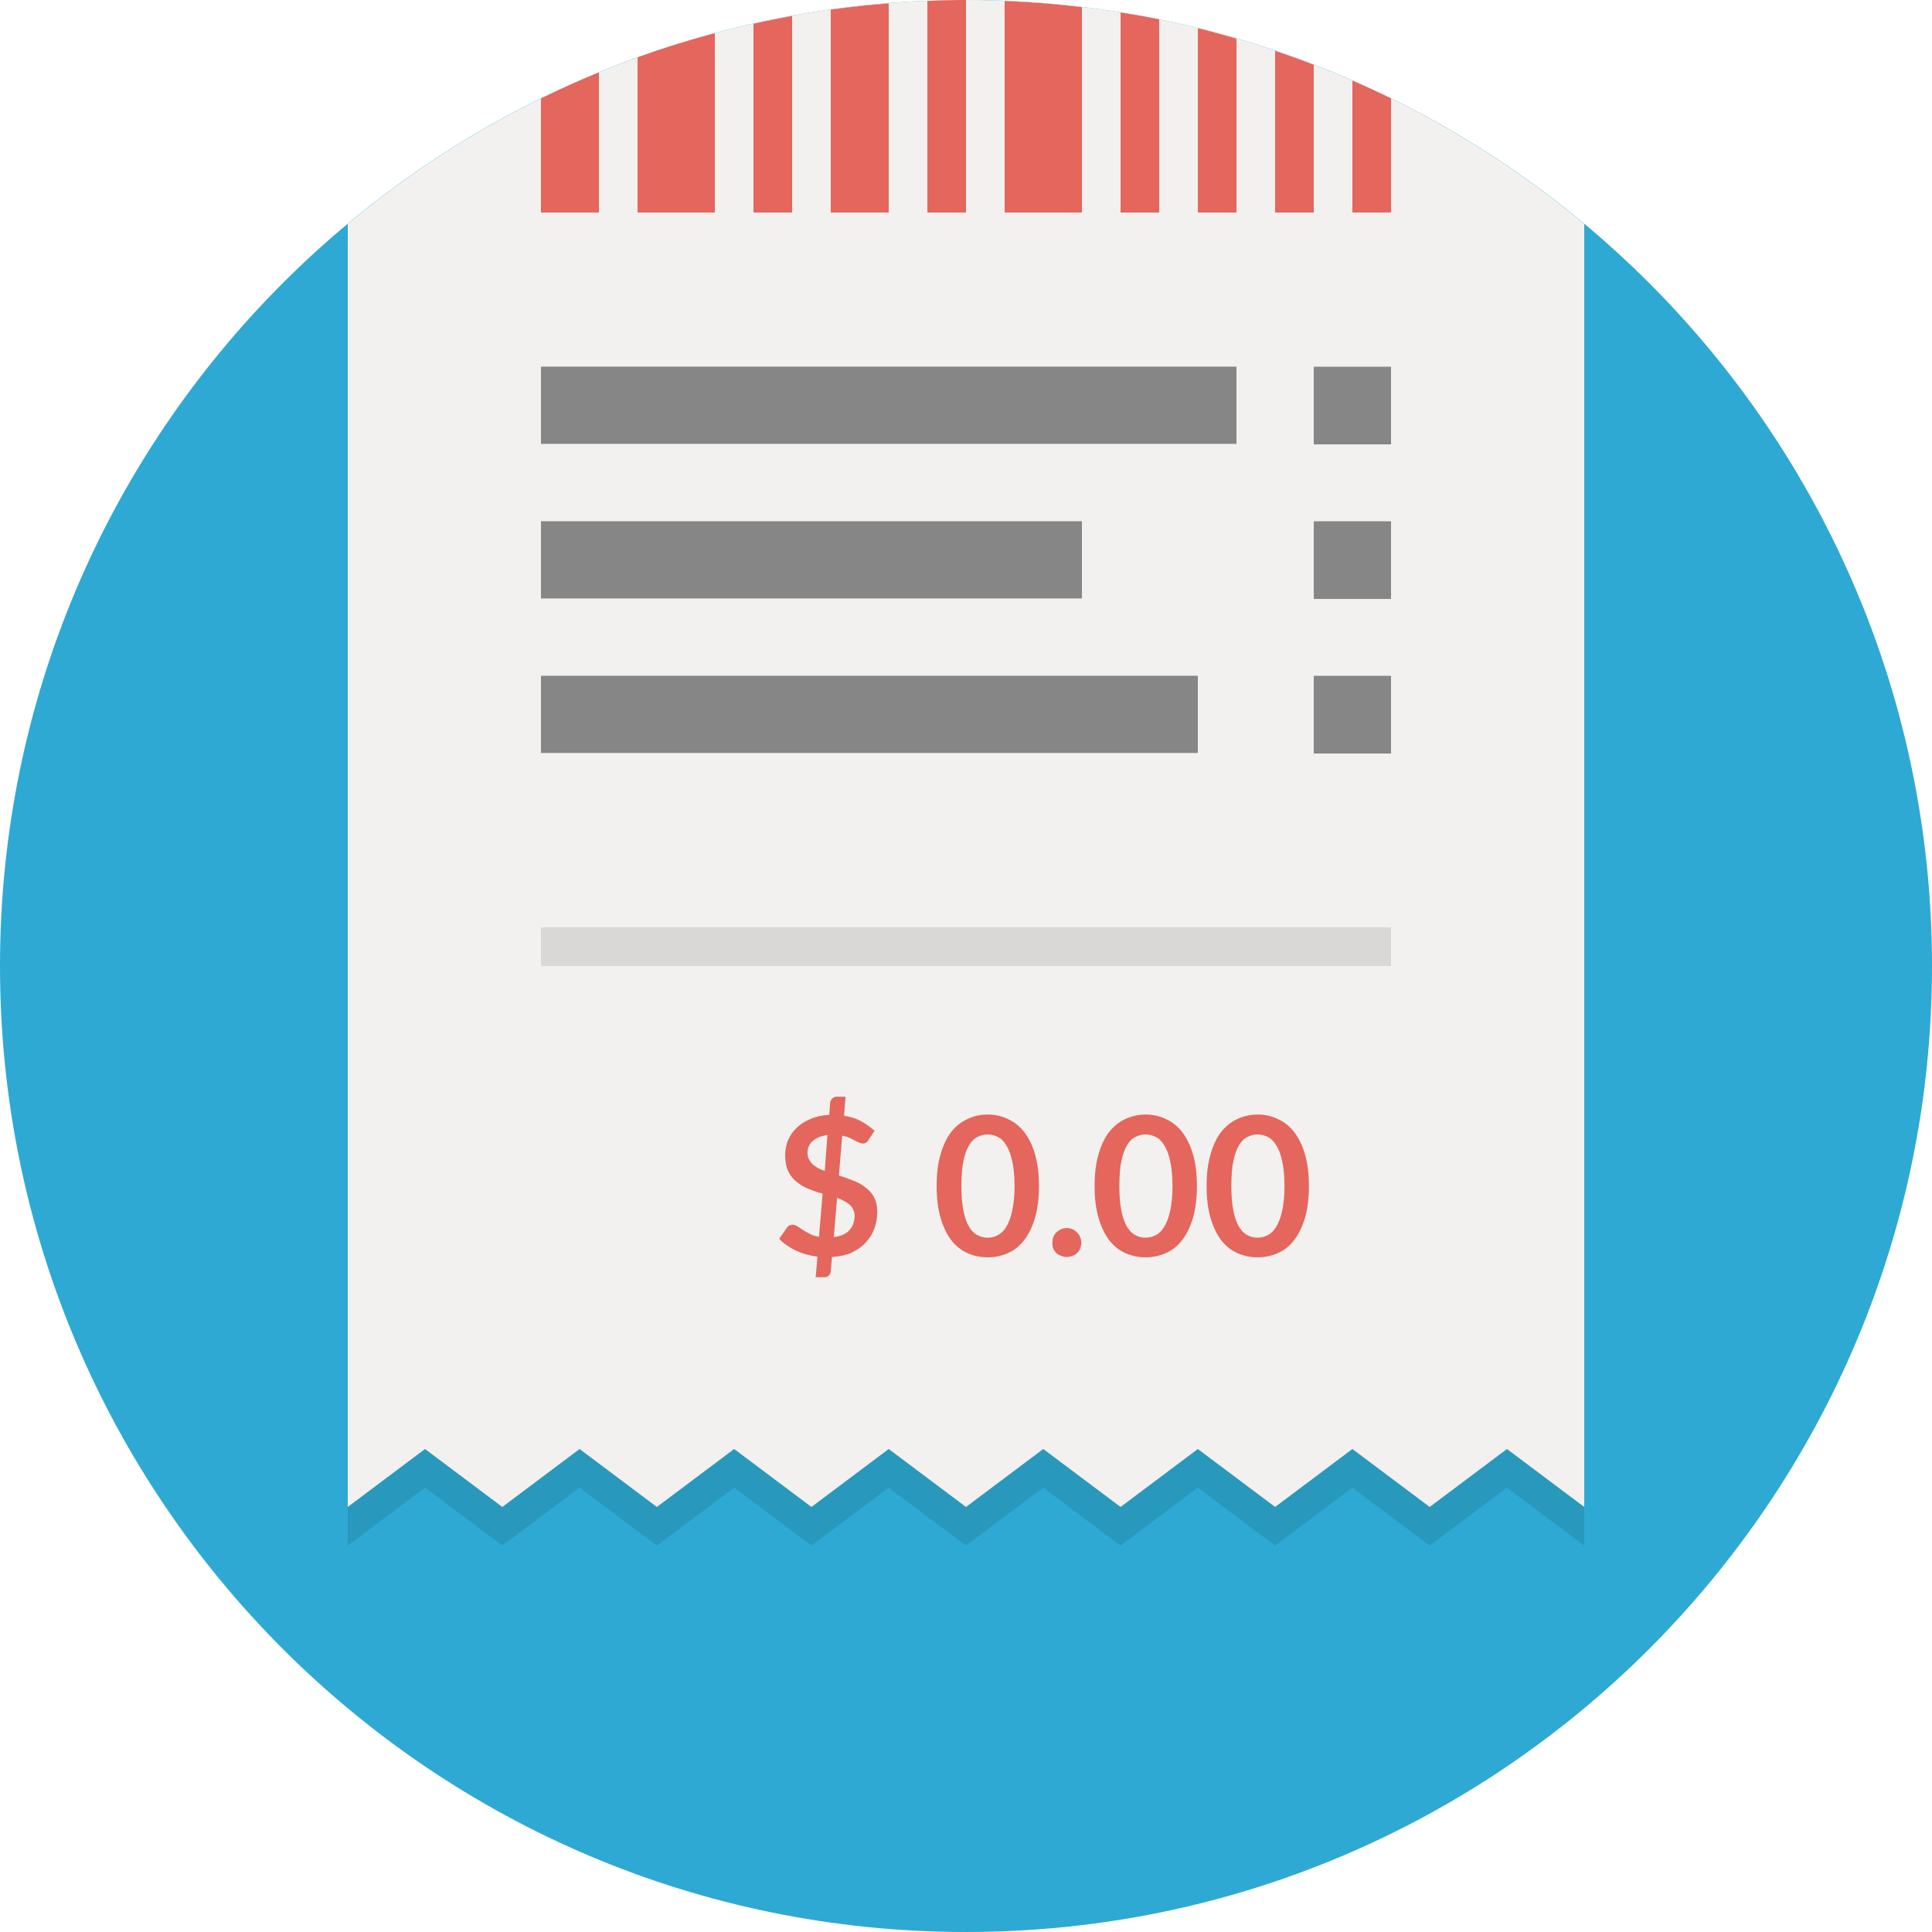
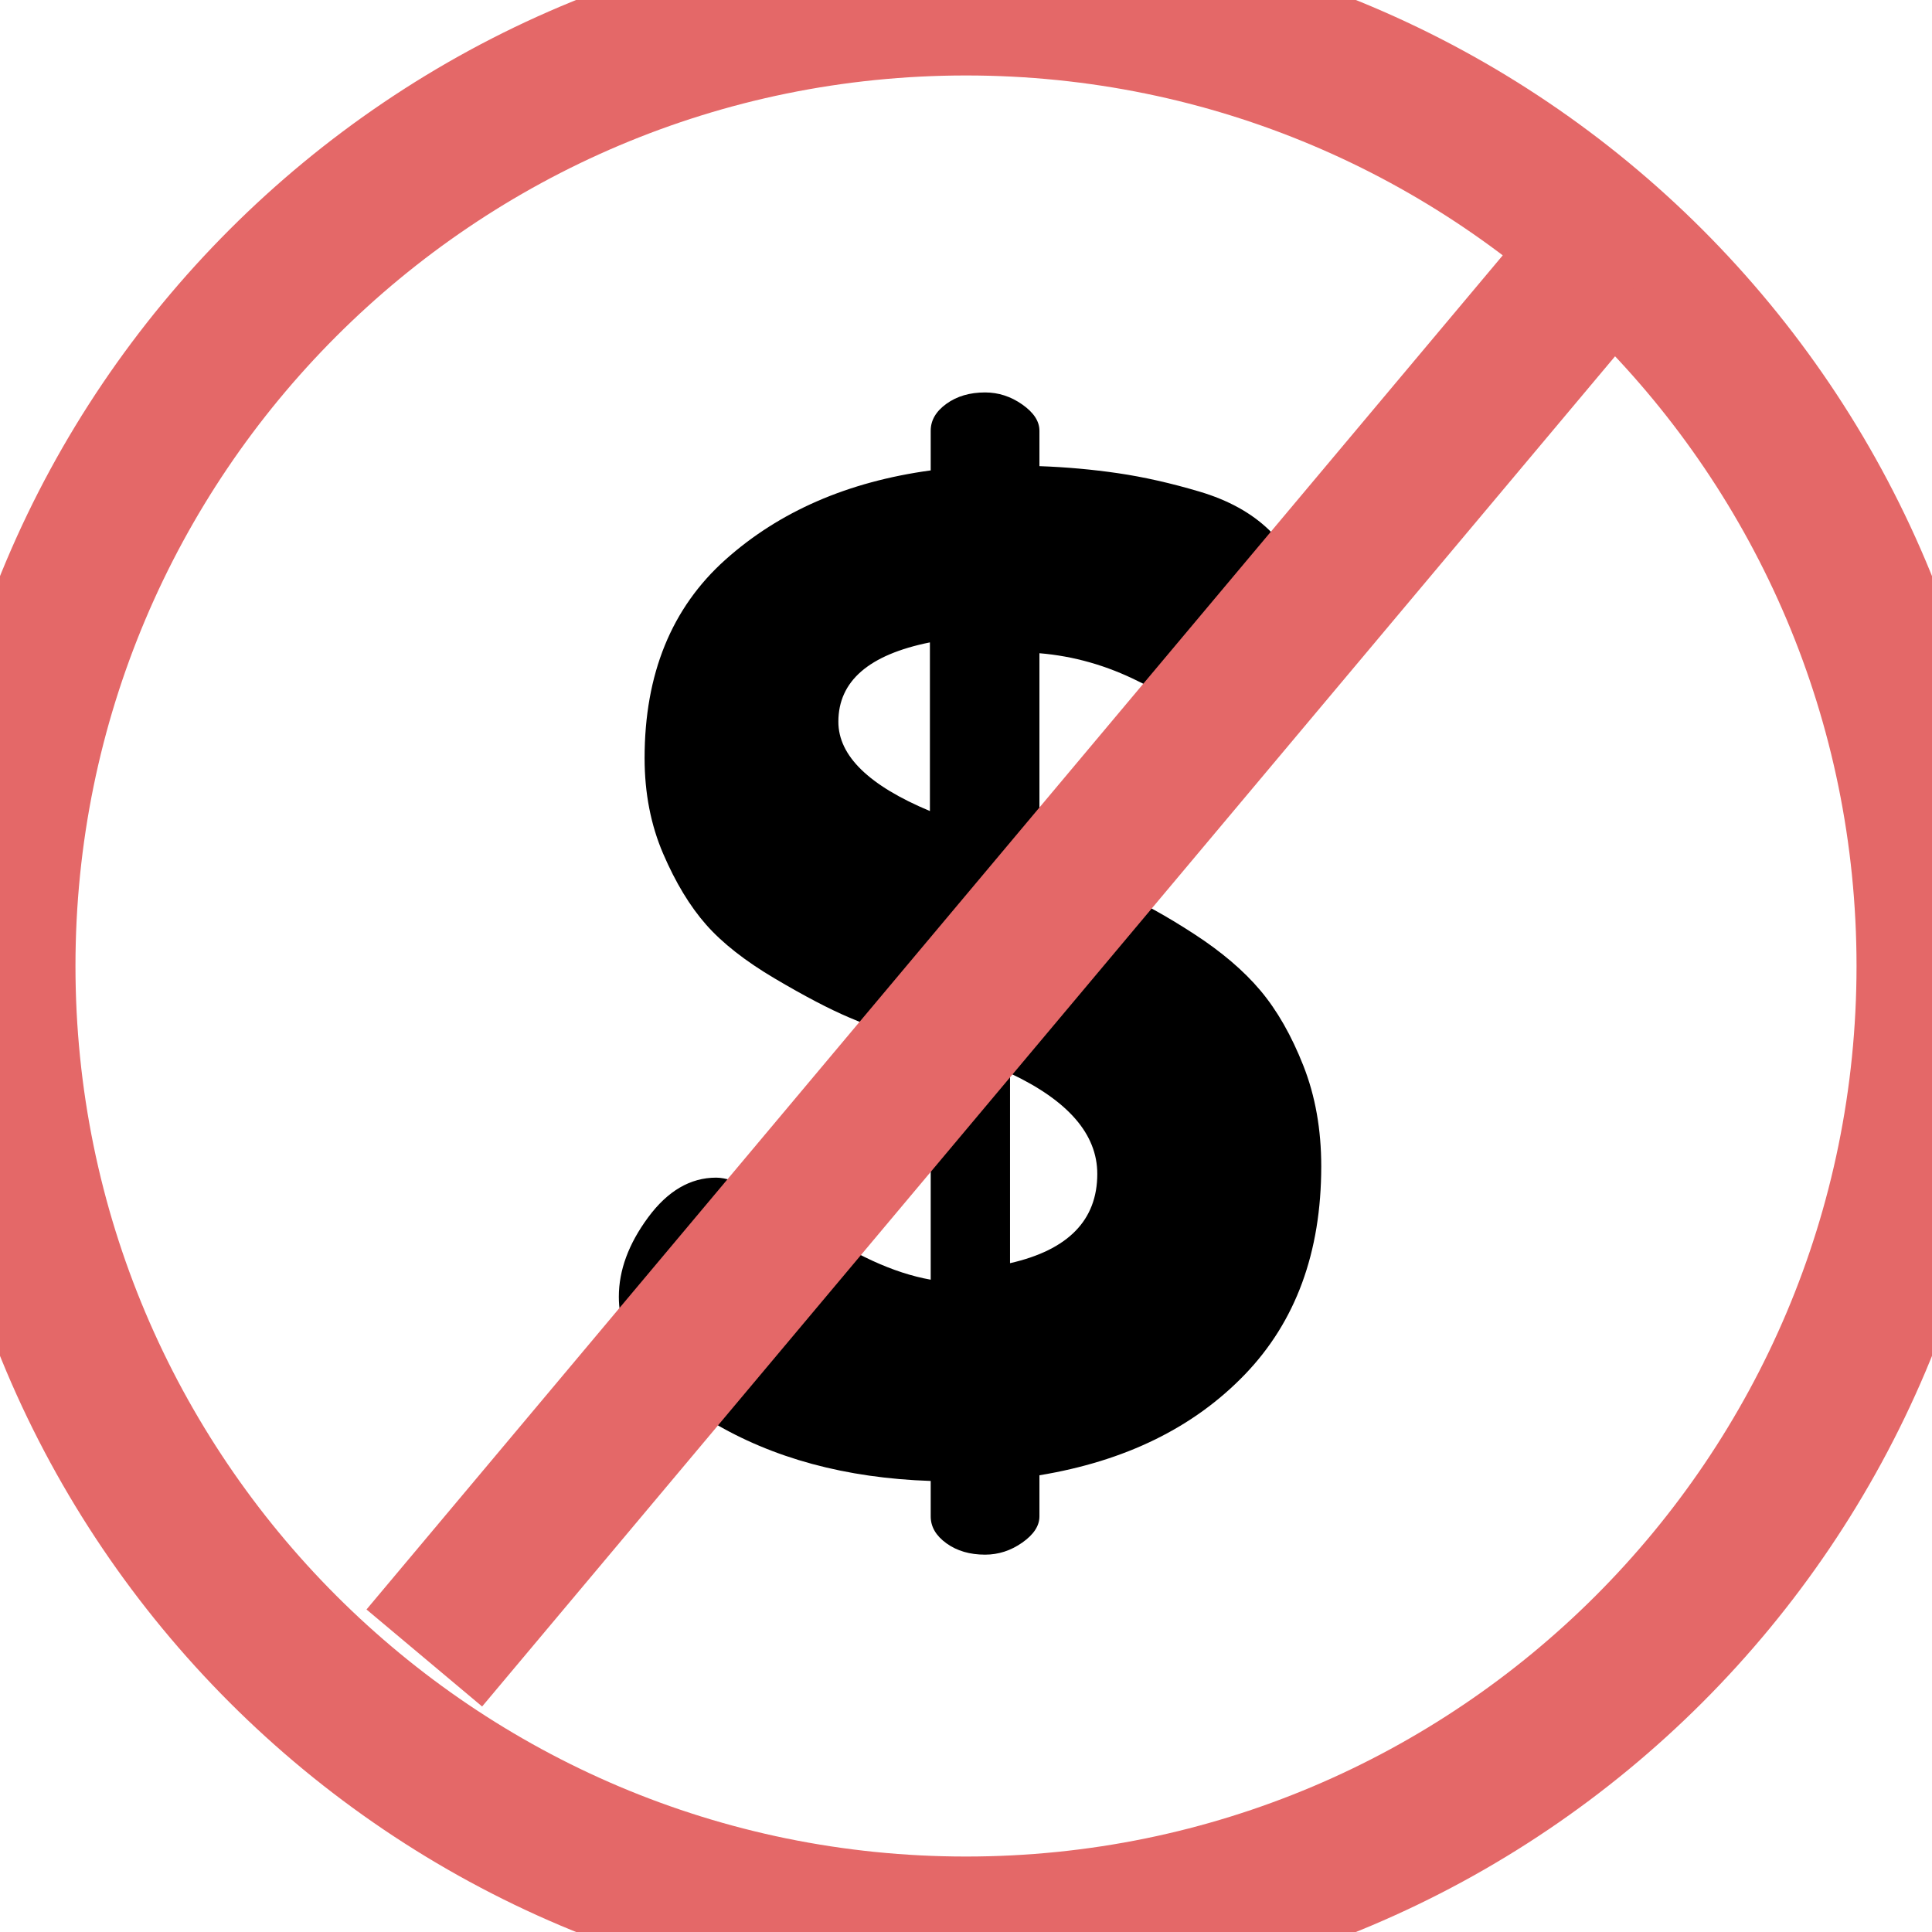
- <svg xmlns="http://www.w3.org/2000/svg" width="100px" height="100px" viewBox="0 0 100 100" version="1.1">
+ <svg xmlns="http://www.w3.org/2000/svg" style="overflow: visible;" width="128px" height="128px" viewBox="0 0 128 128" version="1.1">
  <defs />
  <g id="Page-1" stroke="none" stroke-width="1" fill="none" fill-rule="evenodd">
-     <g id="Homepage" transform="translate(-253, -2376)">
-       <g id="why-customers-love-us" transform="translate(20, 2150)">
-         <g id="free" transform="translate(233, 226)">
-           <g id="04-free">
-             <path d="M50,0 C77.614,0 100,22.386 100,50 C100,77.614 77.614,100 50,100 C22.386,100 0,77.614 0,50 C0,22.386 22.386,0 50,0 L50,0 Z" id="Shape-Copy" fill="#2EA9D3" />
-             <path d="M50,2 C37.826,2 26.671,6.355 18,13.587 L18,80 L22,77 L26,80 L30,77 L34,80 L38,77 L42,80 L46,77 L50,80 L54,77 L58,80 L62,77 L66,80 L70,77 L74,80 L78,77 L82,80 L82,13.587 C73.328,6.355 62.174,2 50,2 L50,2 Z" id="Shape" fill="#2998BD" />
-             <path d="M18,11.587 L18,78 L22,75 L26,78 L30,75 L34,78 L38,75 L42,78 L46,75 L50,78 L54,75 L58,78 L62,75 L66,78 L70,75 L74,78 L78,75 L82,78 L82,11.587 C73.328,4.355 62.174,3.55271368e-15 50,3.55271368e-15 C37.826,0 26.671,4.355 18,11.587 Z" id="Shape" fill="#F2F1EF" />
-             <text id="$-0.00" font-family="Lato" font-size="10" font-weight="bold" fill="#E4665C">
-               <tspan x="40" y="65">$ 0.00</tspan>
-             </text>
-             <path d="M28,48 L72,48 L72,50 L28,50 L28,48 L28,48 Z" id="Shape" fill="#D9D8D7" />
-             <path d="M28,22.974 L64,22.974 L64,18.977 L28,18.977 L28,22.974 L28,22.974 Z M56,26.978 L28,26.978 L28,30.975 L56,30.975 L56,26.978 L56,26.978 Z M28,38.974 L62,38.974 L62,34.978 L28,34.978 L28,38.974 L28,38.974 Z M68,18.981 L68,23.001 L72,23.001 L72,18.981 L68,18.981 L68,18.981 Z M68,31.001 L72,31.001 L72,26.981 L68,26.981 L68,31.001 L68,31.001 Z M68,39.001 L72,39.001 L72,34.981 L68,34.981 L68,39.001 L68,39.001 Z" id="Shape" fill="#868686" />
-             <g id="Group" transform="translate(28, 0)" fill="#E4665C">
-               <path d="M9,1.717 C7.644,2.081 6.308,2.496 5,2.969 L5,11 L9,11 L9,1.717 L9,1.717 Z M13,0.824 C12.329,0.946 11.662,1.08 11,1.229 L11,11 L13,11 L13,0.824 L13,0.824 Z M3,3.747 C1.983,4.165 0.982,4.614 0,5.096 L0,11 L3,11 L3,3.747 L3,3.747 Z M18,0.174 C16.992,0.254 15.991,0.36 15,0.498 L15,11 L18,11 L18,0.174 L18,0.174 Z M22,0 C21.329,0 20.664,0.024 20,0.051 L20,11 L22,11 L22,0 L22,0 Z M40,3.353 C39.34,3.098 38.673,2.859 38,2.631 L38,11 L40,11 L40,3.353 L40,3.353 Z M42,4.172 L42,11 L44,11 L44,5.096 C43.342,4.773 42.674,4.467 42,4.172 L42,4.172 Z M28,0.371 C26.682,0.213 25.349,0.103 24,0.051 L24,11 L28,11 L28,0.371 L28,0.371 Z M32.001,1.002 C31.339,0.868 30.671,0.752 30,0.645 L30,11 L32.001,11 L32.001,1.002 L32.001,1.002 Z M36,2.001 C35.339,1.808 34.674,1.625 34.001,1.459 L34.001,11 L36,11 L36,2.001 L36,2.001 Z" id="Shape" />
-             </g>
-           </g>
-         </g>
+     <g id="icons" transform="translate(-594, -92)">
+       <g id="free" transform="translate(594, 92)">
+         <circle id="Oval-Copy" stroke="#E46868" stroke-width="10" cx="64" cy="64" r="64" />
+         <path d="M41,85.91 C41,84.157 41.648,82.404 42.943,80.651 C44.238,78.898 45.739,78.022 47.445,78.022 C48.645,78.022 50.699,79.039 53.605,81.074 C56.512,83.108 59.197,84.345 61.662,84.783 L61.662,69.571 C59.387,68.694 57.586,67.974 56.259,67.411 C54.932,66.848 53.29,65.987 51.331,64.829 C49.372,63.671 47.856,62.481 46.781,61.26 C45.707,60.04 44.76,58.475 43.938,56.565 C43.117,54.656 42.706,52.543 42.706,50.227 C42.706,44.655 44.491,40.273 48.061,37.08 C51.631,33.888 56.164,31.916 61.662,31.165 L61.662,28.535 C61.662,27.847 62.009,27.252 62.704,26.751 C63.399,26.25 64.252,26 65.263,26 C66.148,26 66.969,26.266 67.727,26.798 C68.485,27.33 68.865,27.909 68.865,28.535 L68.865,30.883 C70.634,30.946 72.371,31.102 74.077,31.352 C75.783,31.603 77.584,32.01 79.48,32.573 C81.375,33.137 82.907,33.982 84.076,35.109 C85.245,36.235 85.83,37.55 85.83,39.052 C85.83,40.68 85.309,42.37 84.266,44.123 C83.223,45.876 81.786,46.752 79.954,46.752 C79.069,46.752 77.568,46.22 75.452,45.156 C73.335,44.092 71.139,43.466 68.865,43.278 L68.865,56.988 C70.95,57.802 72.719,58.522 74.172,59.148 C75.625,59.774 77.268,60.681 79.101,61.871 C80.933,63.06 82.402,64.312 83.508,65.627 C84.613,66.941 85.561,68.6 86.351,70.604 C87.141,72.607 87.536,74.829 87.536,77.271 C87.536,82.968 85.846,87.569 82.465,91.074 C79.085,94.58 74.551,96.802 68.865,97.741 L68.865,100.465 C68.865,101.091 68.485,101.67 67.727,102.202 C66.969,102.734 66.148,103 65.263,103 C64.252,103 63.399,102.75 62.704,102.249 C62.009,101.748 61.662,101.153 61.662,100.465 L61.662,98.117 C56.038,97.929 51.189,96.615 47.113,94.173 C43.038,91.732 41,88.977 41,85.91 L41,85.91 Z M55.544,47.818 C55.544,50.072 57.565,52.044 61.609,53.734 L61.609,42.56 C57.565,43.374 55.544,45.126 55.544,47.818 L55.544,47.818 Z M66.917,83.689 C70.771,82.813 72.698,80.841 72.698,77.773 C72.698,75.144 70.771,72.922 66.917,71.106 L66.917,83.689 Z" id="$" fill="#000000" />
+         <rect id="Rectangle-3" fill="#E46868" transform="translate(67, 63.5) rotate(40) translate(-67, -63.5) " x="62" y="3" width="10" height="121" />
      </g>
    </g>
  </g>
</svg>
